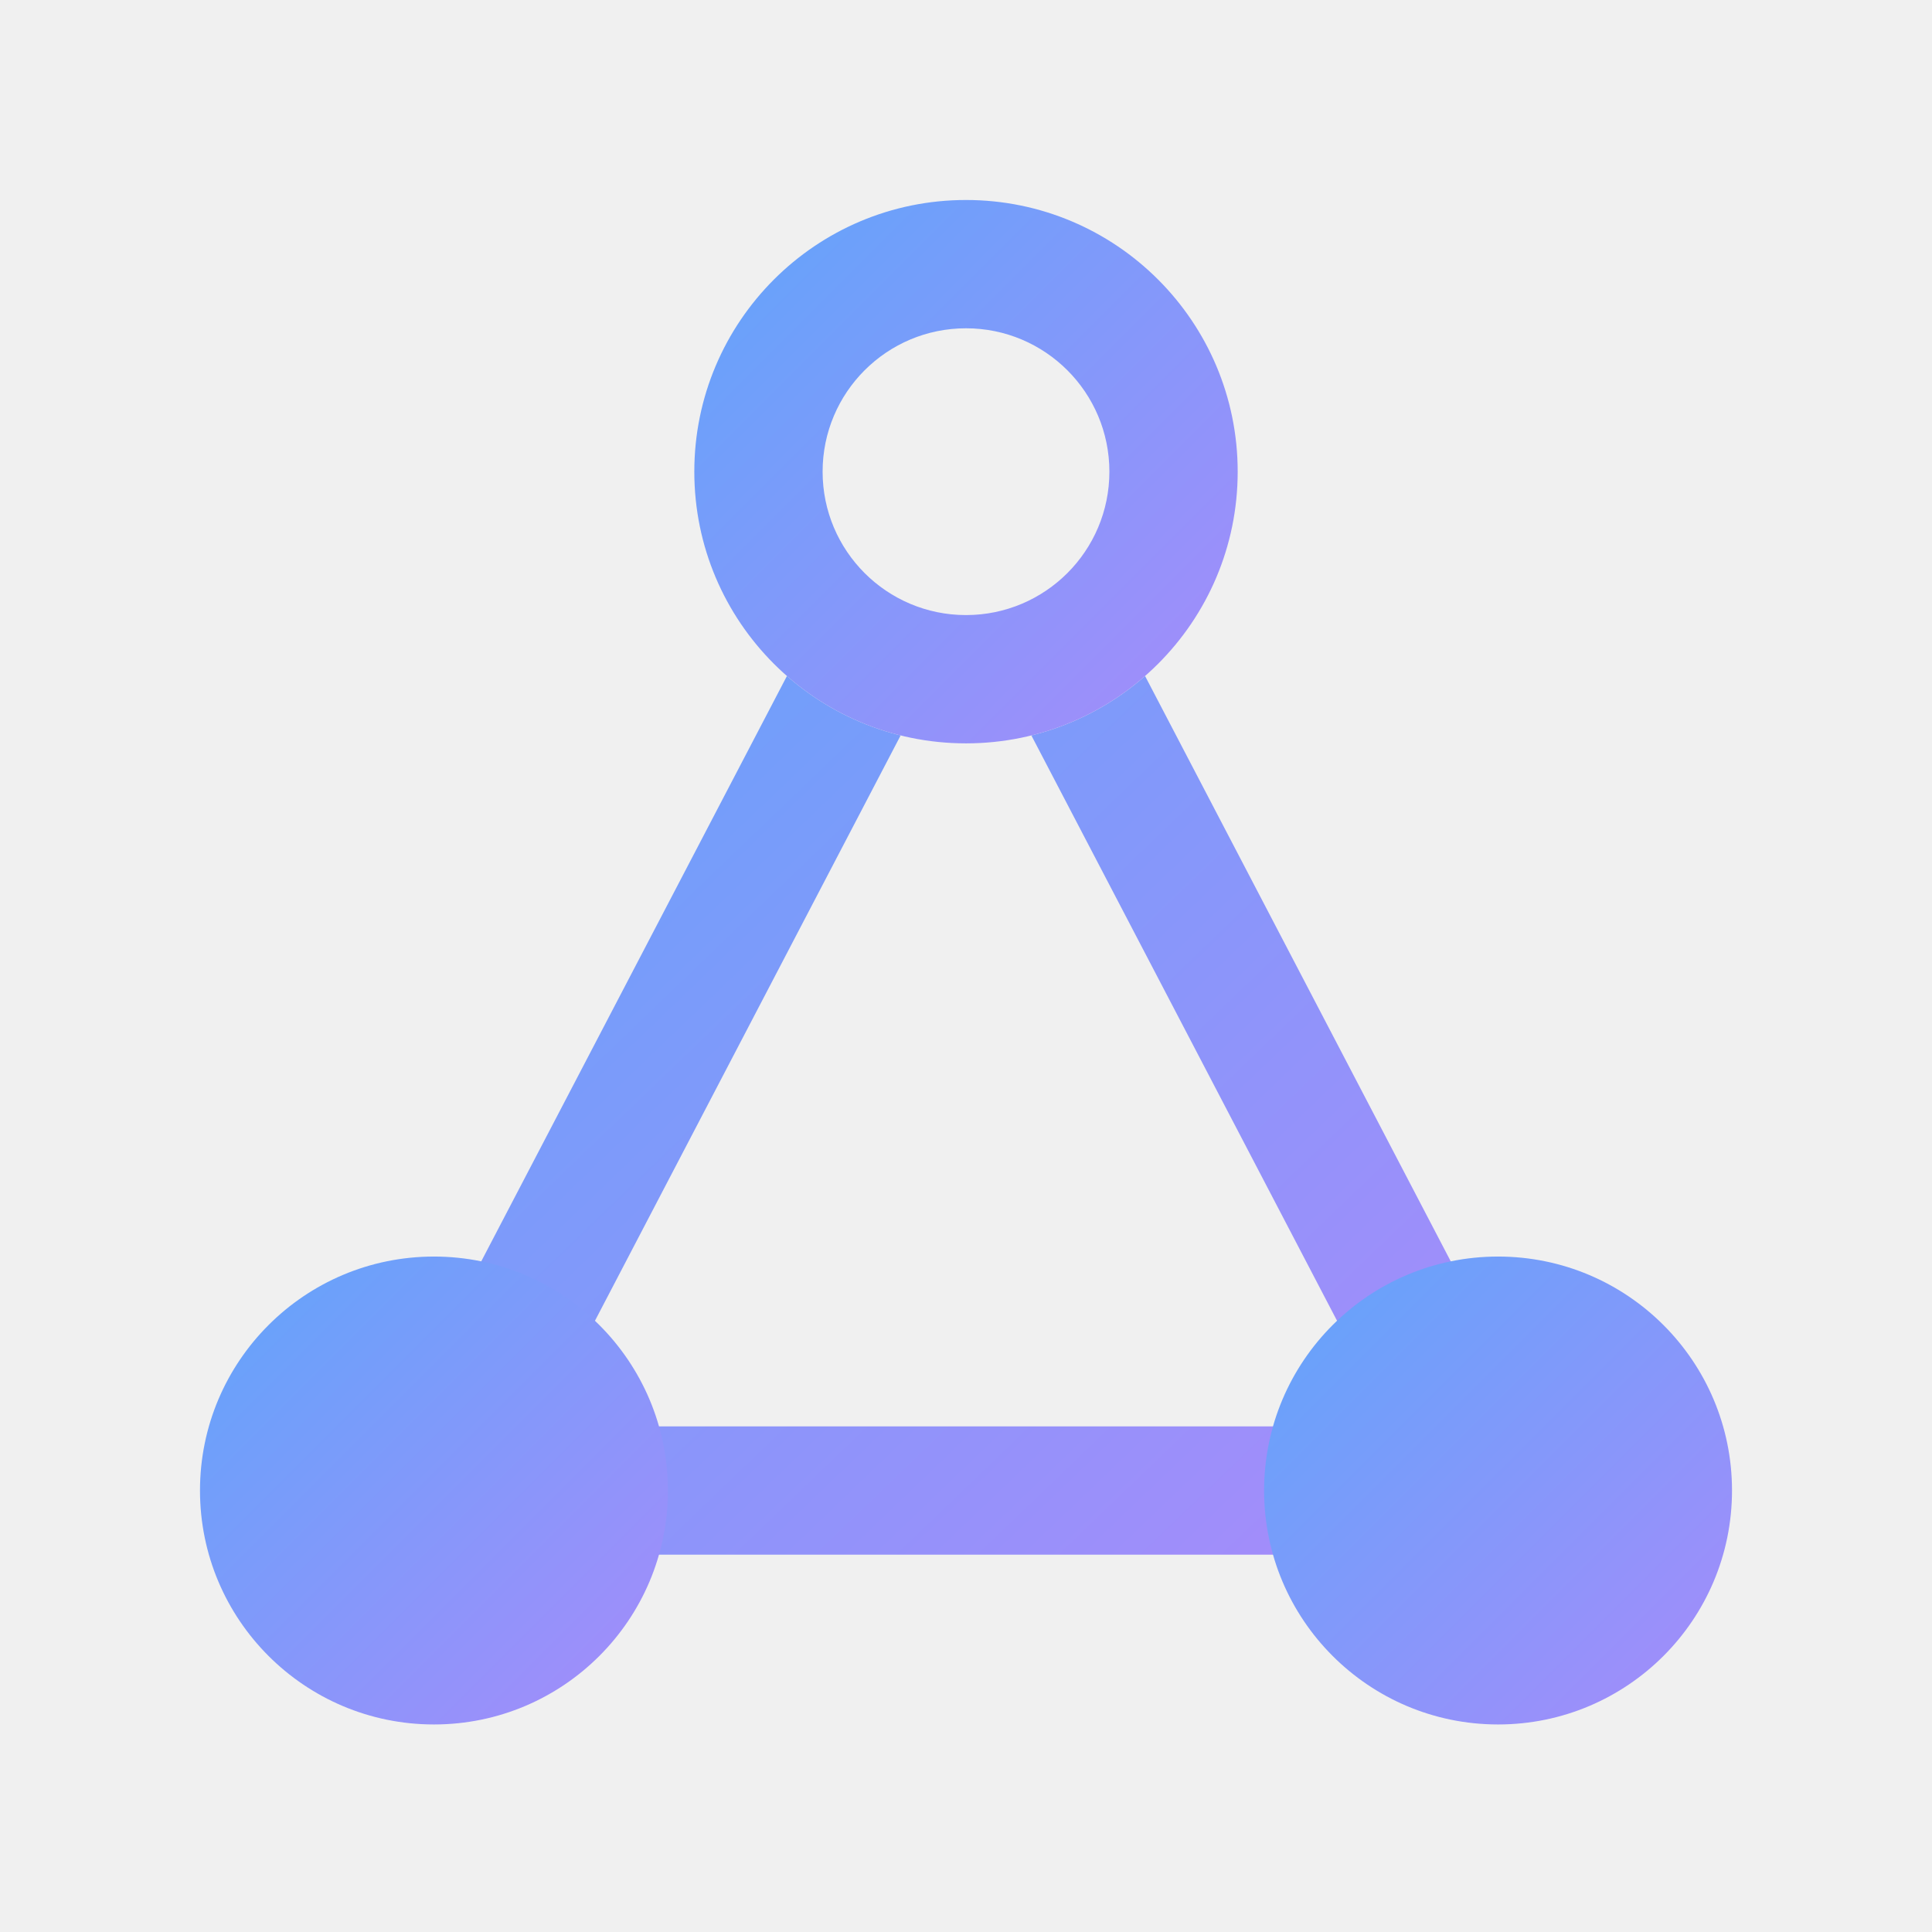
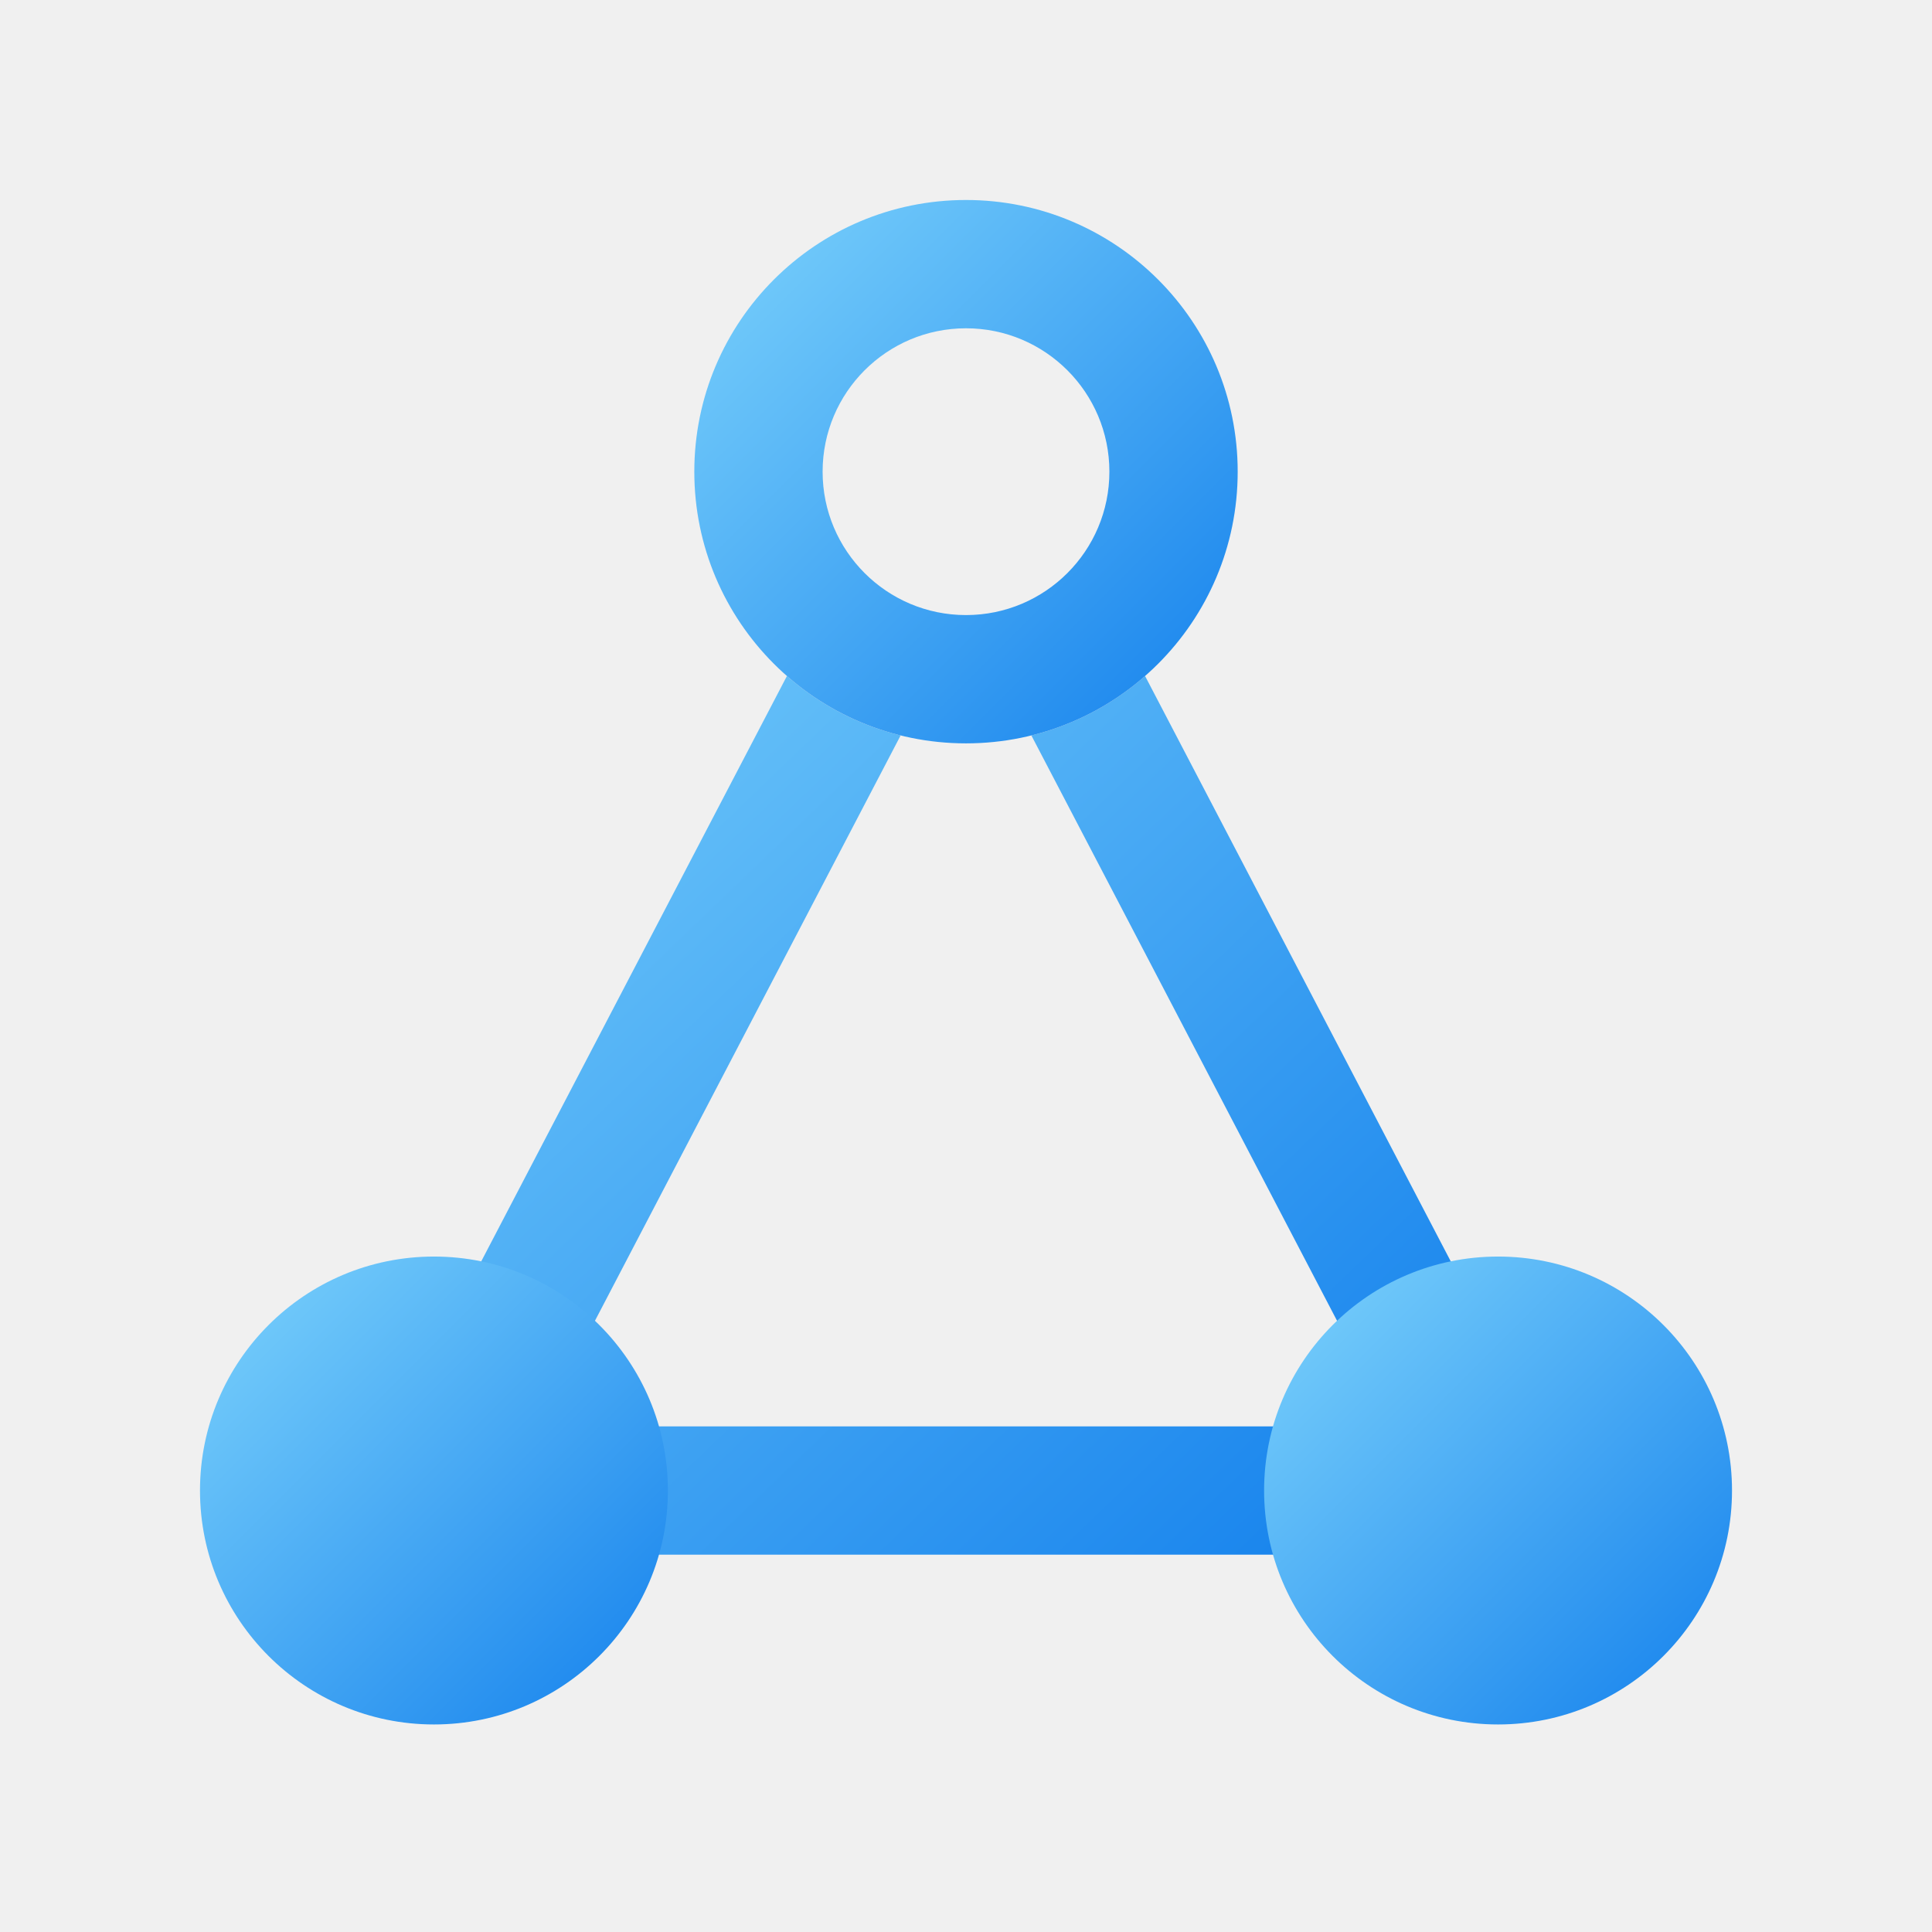
<svg xmlns="http://www.w3.org/2000/svg" width="512" height="512" viewBox="0 0 512 512">
  <defs>
    <linearGradient id="fg" x1="0%" y1="0%" x2="100%" y2="100%">
-       <stop offset="0%" stop-color="#60A5FA" />
-       <stop offset="100%" stop-color="#A78BFA" />
+       <stop offset="0%" stop-color="#7DD3FC" />
+       <stop offset="100%" stop-color="#1380EC" />
    </linearGradient>
    <mask id="cutTop">
      <rect width="512" height="512" fill="white" />
      <circle cx="256" cy="125" r="72" fill="black" />
    </mask>
  </defs>
  <path d="M256,125 L115,395 L397,395 Z" fill="none" stroke="url(#fg)" stroke-width="34" stroke-linecap="round" stroke-linejoin="round" mask="url(#cutTop)" />
  <path fill-rule="evenodd" fill="url(#fg)" d="M256,125 m-72,0 a72,72 0 1,0 144,0 a72,72 0 1,0 -144,0 Z M256,125 m-38,0 a38,38 0 1,0 76,0 a38,38 0 1,0 -76,0 Z" />
  <circle cx="115" cy="395" r="62" fill="url(#fg)" />
  <circle cx="397" cy="395" r="62" fill="url(#fg)" />
</svg>
